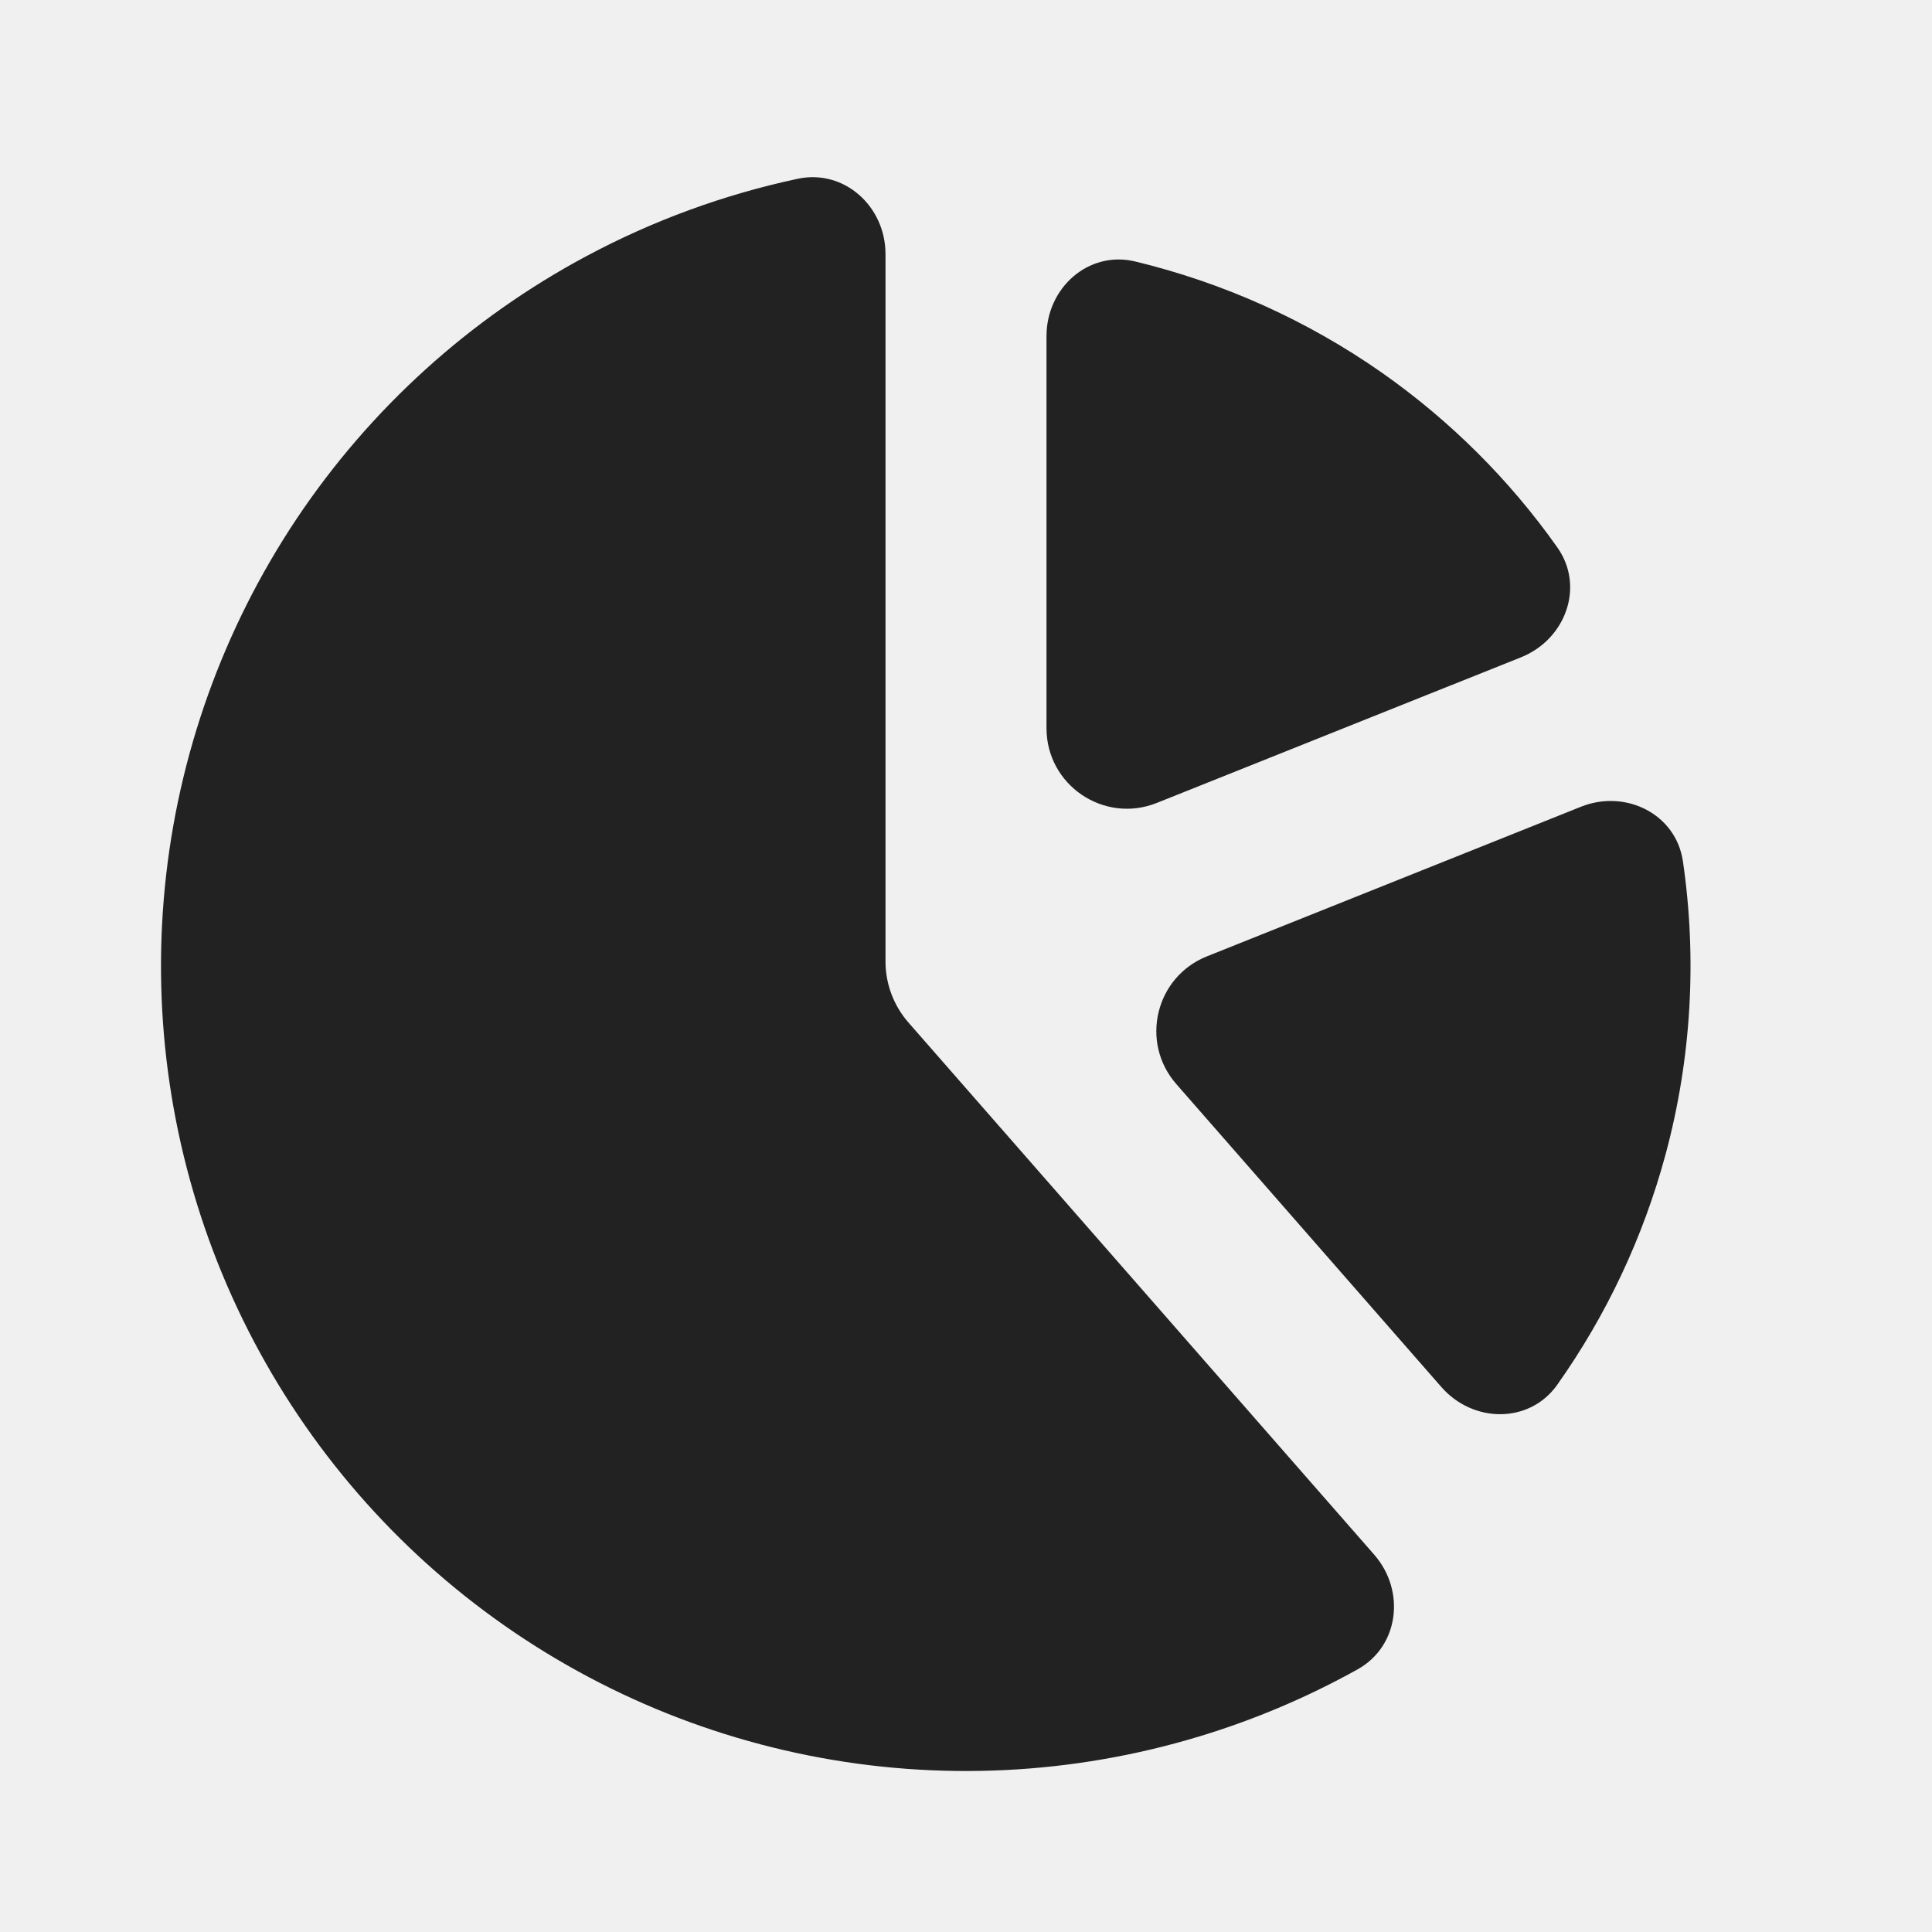
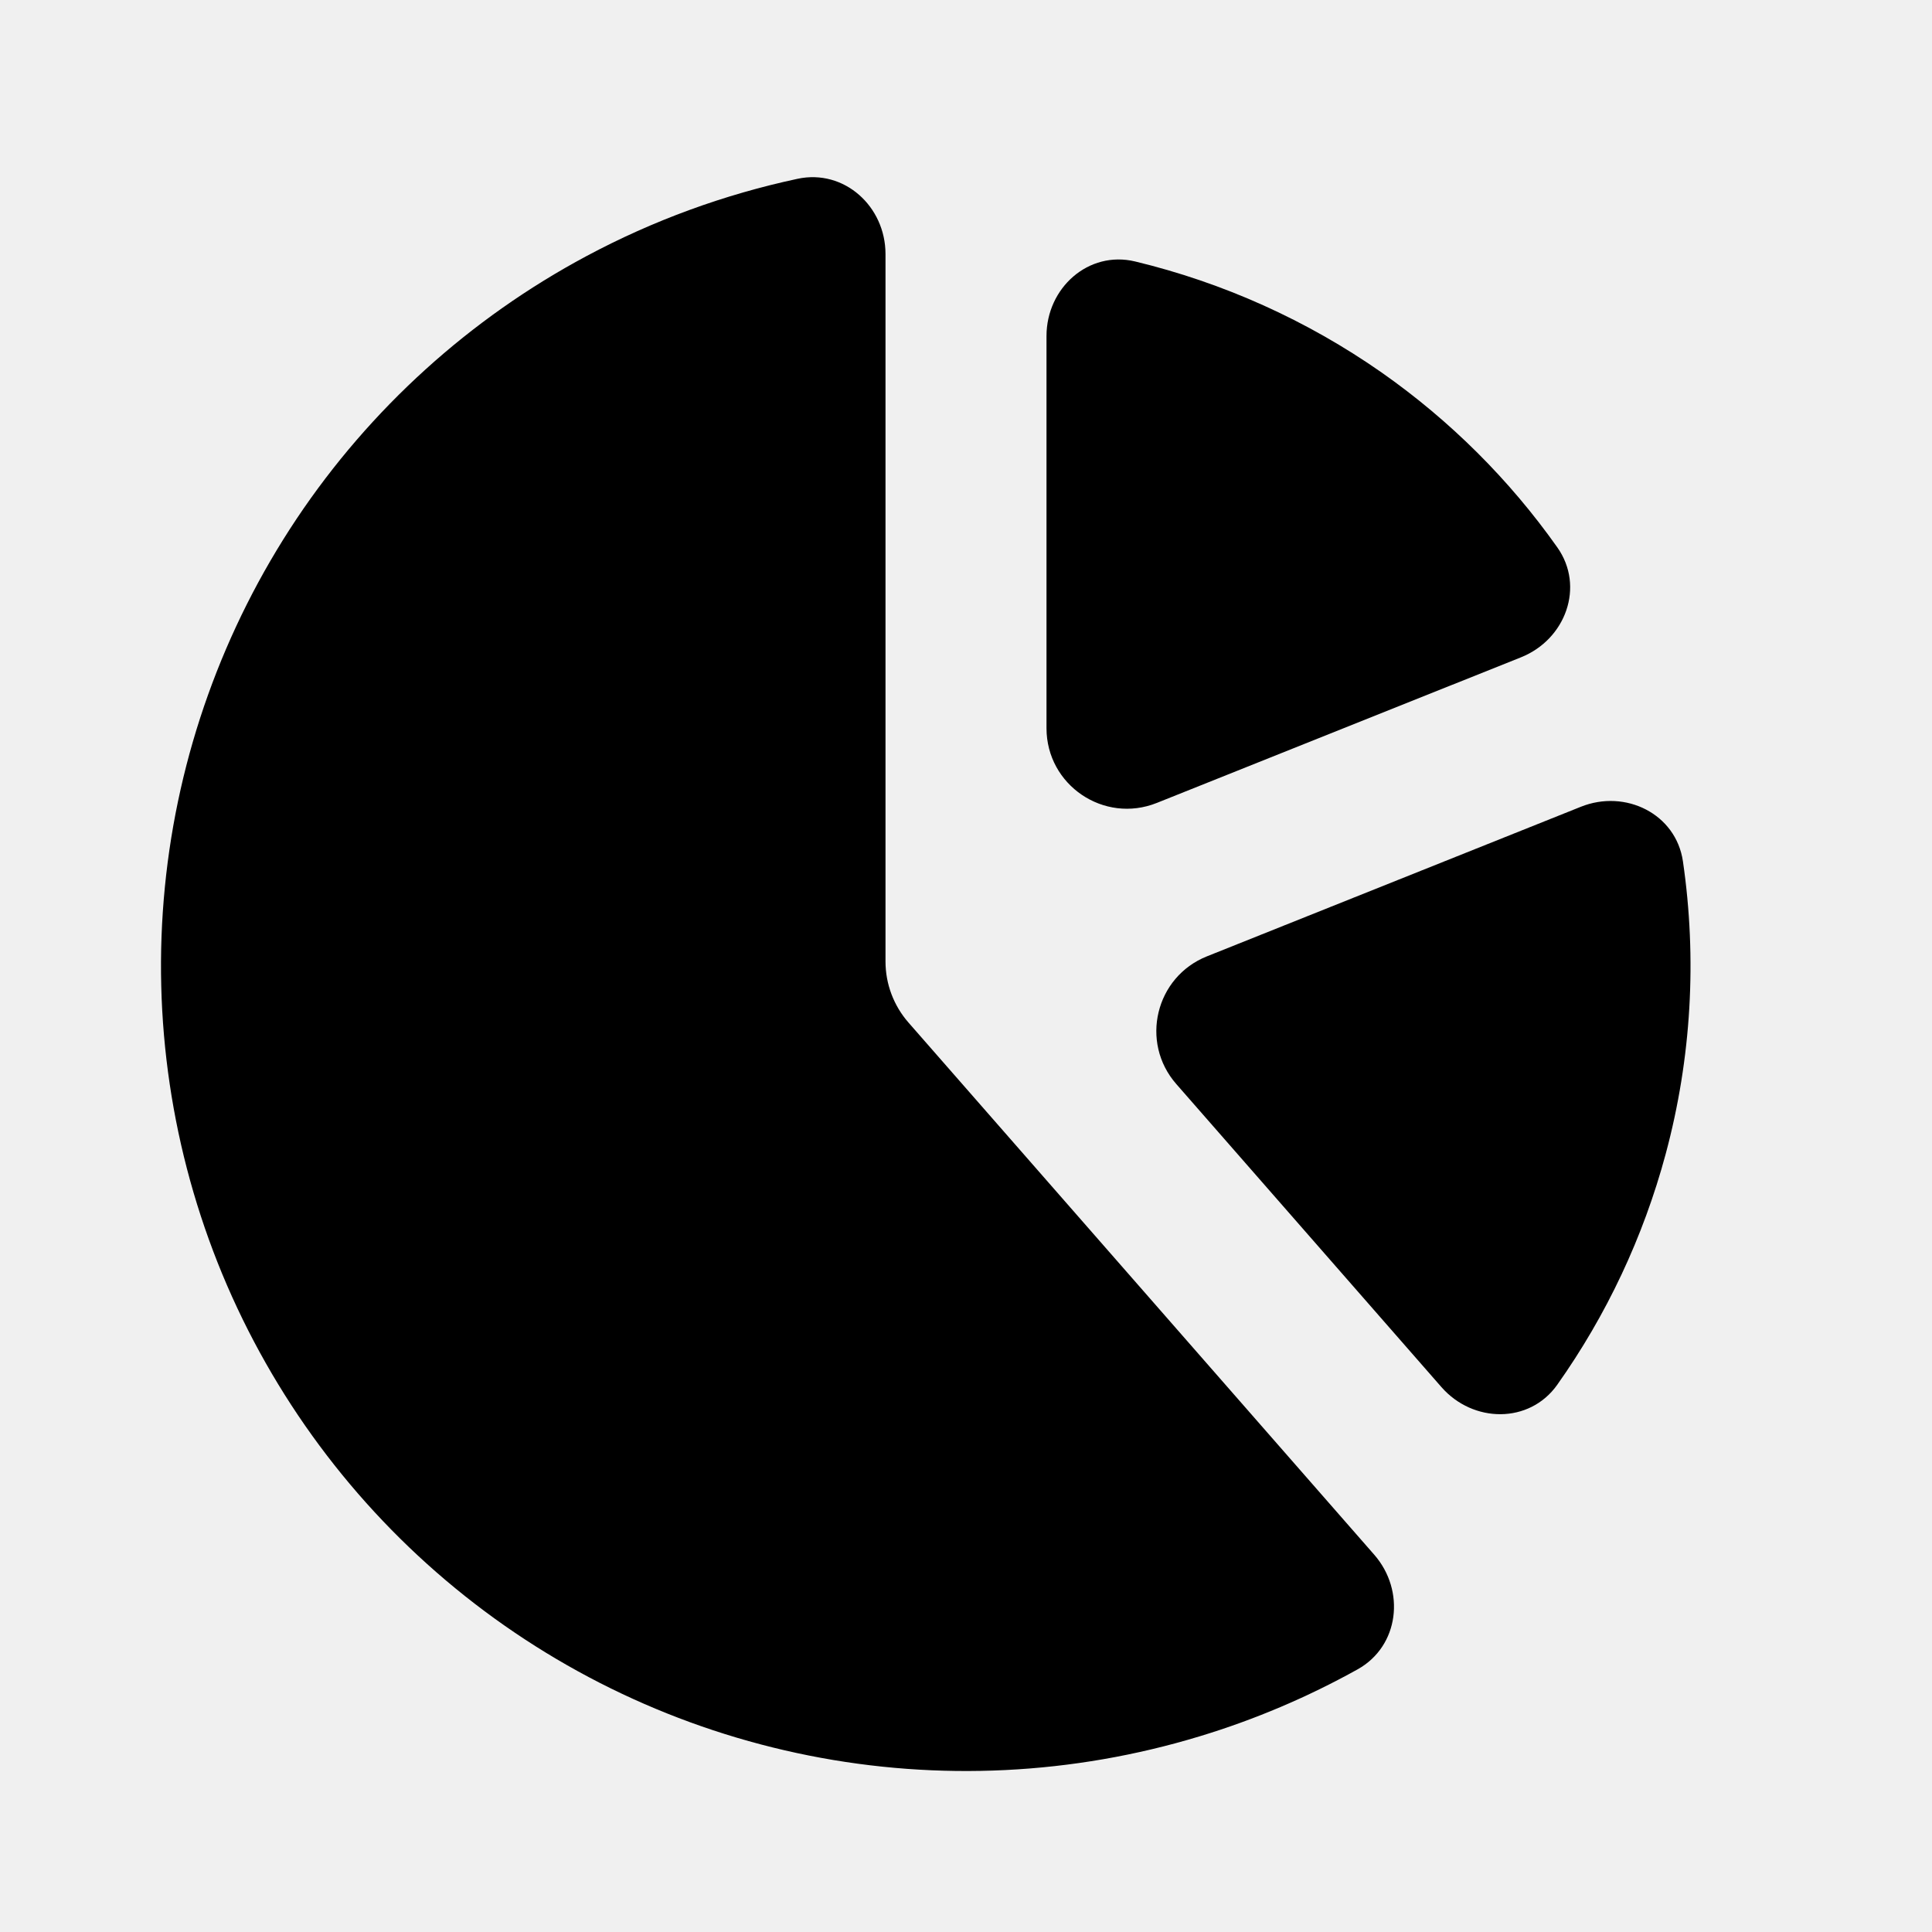
<svg xmlns="http://www.w3.org/2000/svg" width="24" height="24" viewBox="0 0 24 24" fill="none">
  <g clip-path="url(#clip0_4085_8587)">
-     <path fill-rule="evenodd" clip-rule="evenodd" d="M17.906 17.231C18.299 17.68 18.999 17.689 19.344 17.203C19.956 16.339 20.414 15.368 20.692 14.334C21.012 13.144 21.082 11.907 20.906 10.7C20.82 10.11 20.192 9.8 19.638 10.022L14.993 11.88C14.353 12.136 14.158 12.947 14.612 13.466L17.906 17.231ZM19.345 6.799C19.69 7.286 19.449 7.943 18.895 8.165L14.371 9.974C13.714 10.237 13 9.753 13 9.046V4.174C13 3.577 13.521 3.109 14.101 3.248C15.193 3.511 16.233 3.977 17.164 4.628C18.015 5.225 18.752 5.96 19.345 6.799Z" fill="#222222" />
-     <path fill-rule="evenodd" clip-rule="evenodd" d="M11 3.156C11 2.564 10.487 2.097 9.908 2.221C8.997 2.416 8.114 2.738 7.286 3.181C5.836 3.956 4.599 5.077 3.685 6.444C2.772 7.812 2.209 9.383 2.048 11.02C1.887 12.656 2.132 14.307 2.761 15.827C3.391 17.346 4.385 18.687 5.656 19.73C6.927 20.773 8.436 21.487 10.049 21.808C11.662 22.129 13.329 22.047 14.903 21.569C15.587 21.362 16.245 21.082 16.865 20.737C17.382 20.449 17.461 19.76 17.072 19.314L11.284 12.701C11.101 12.491 11 12.222 11 11.944V3.156Z" fill="#222222" />
+     <path fill-rule="evenodd" clip-rule="evenodd" d="M17.906 17.231C18.299 17.68 18.999 17.689 19.344 17.203C19.956 16.339 20.414 15.368 20.692 14.334C21.012 13.144 21.082 11.907 20.906 10.7C20.82 10.11 20.192 9.8 19.638 10.022L14.993 11.88C14.353 12.136 14.158 12.947 14.612 13.466L17.906 17.231ZM19.345 6.799C19.69 7.286 19.449 7.943 18.895 8.165L14.371 9.974C13.714 10.237 13 9.753 13 9.046V4.174C13 3.577 13.521 3.109 14.101 3.248C15.193 3.511 16.233 3.977 17.164 4.628C18.015 5.225 18.752 5.96 19.345 6.799Z" fill="#000000" />
+     <path fill-rule="evenodd" clip-rule="evenodd" d="M11 3.156C11 2.564 10.487 2.097 9.908 2.221C8.997 2.416 8.114 2.738 7.286 3.181C5.836 3.956 4.599 5.077 3.685 6.444C2.772 7.812 2.209 9.383 2.048 11.02C1.887 12.656 2.132 14.307 2.761 15.827C3.391 17.346 4.385 18.687 5.656 19.73C6.927 20.773 8.436 21.487 10.049 21.808C11.662 22.129 13.329 22.047 14.903 21.569C15.587 21.362 16.245 21.082 16.865 20.737C17.382 20.449 17.461 19.76 17.072 19.314L11.284 12.701C11.101 12.491 11 12.222 11 11.944V3.156Z" fill="#000000" />
  </g>
  <defs>
    <clipPath id="clip0_4085_8587">
      <rect width="24" height="24" fill="white" />
    </clipPath>
  </defs>
</svg>
